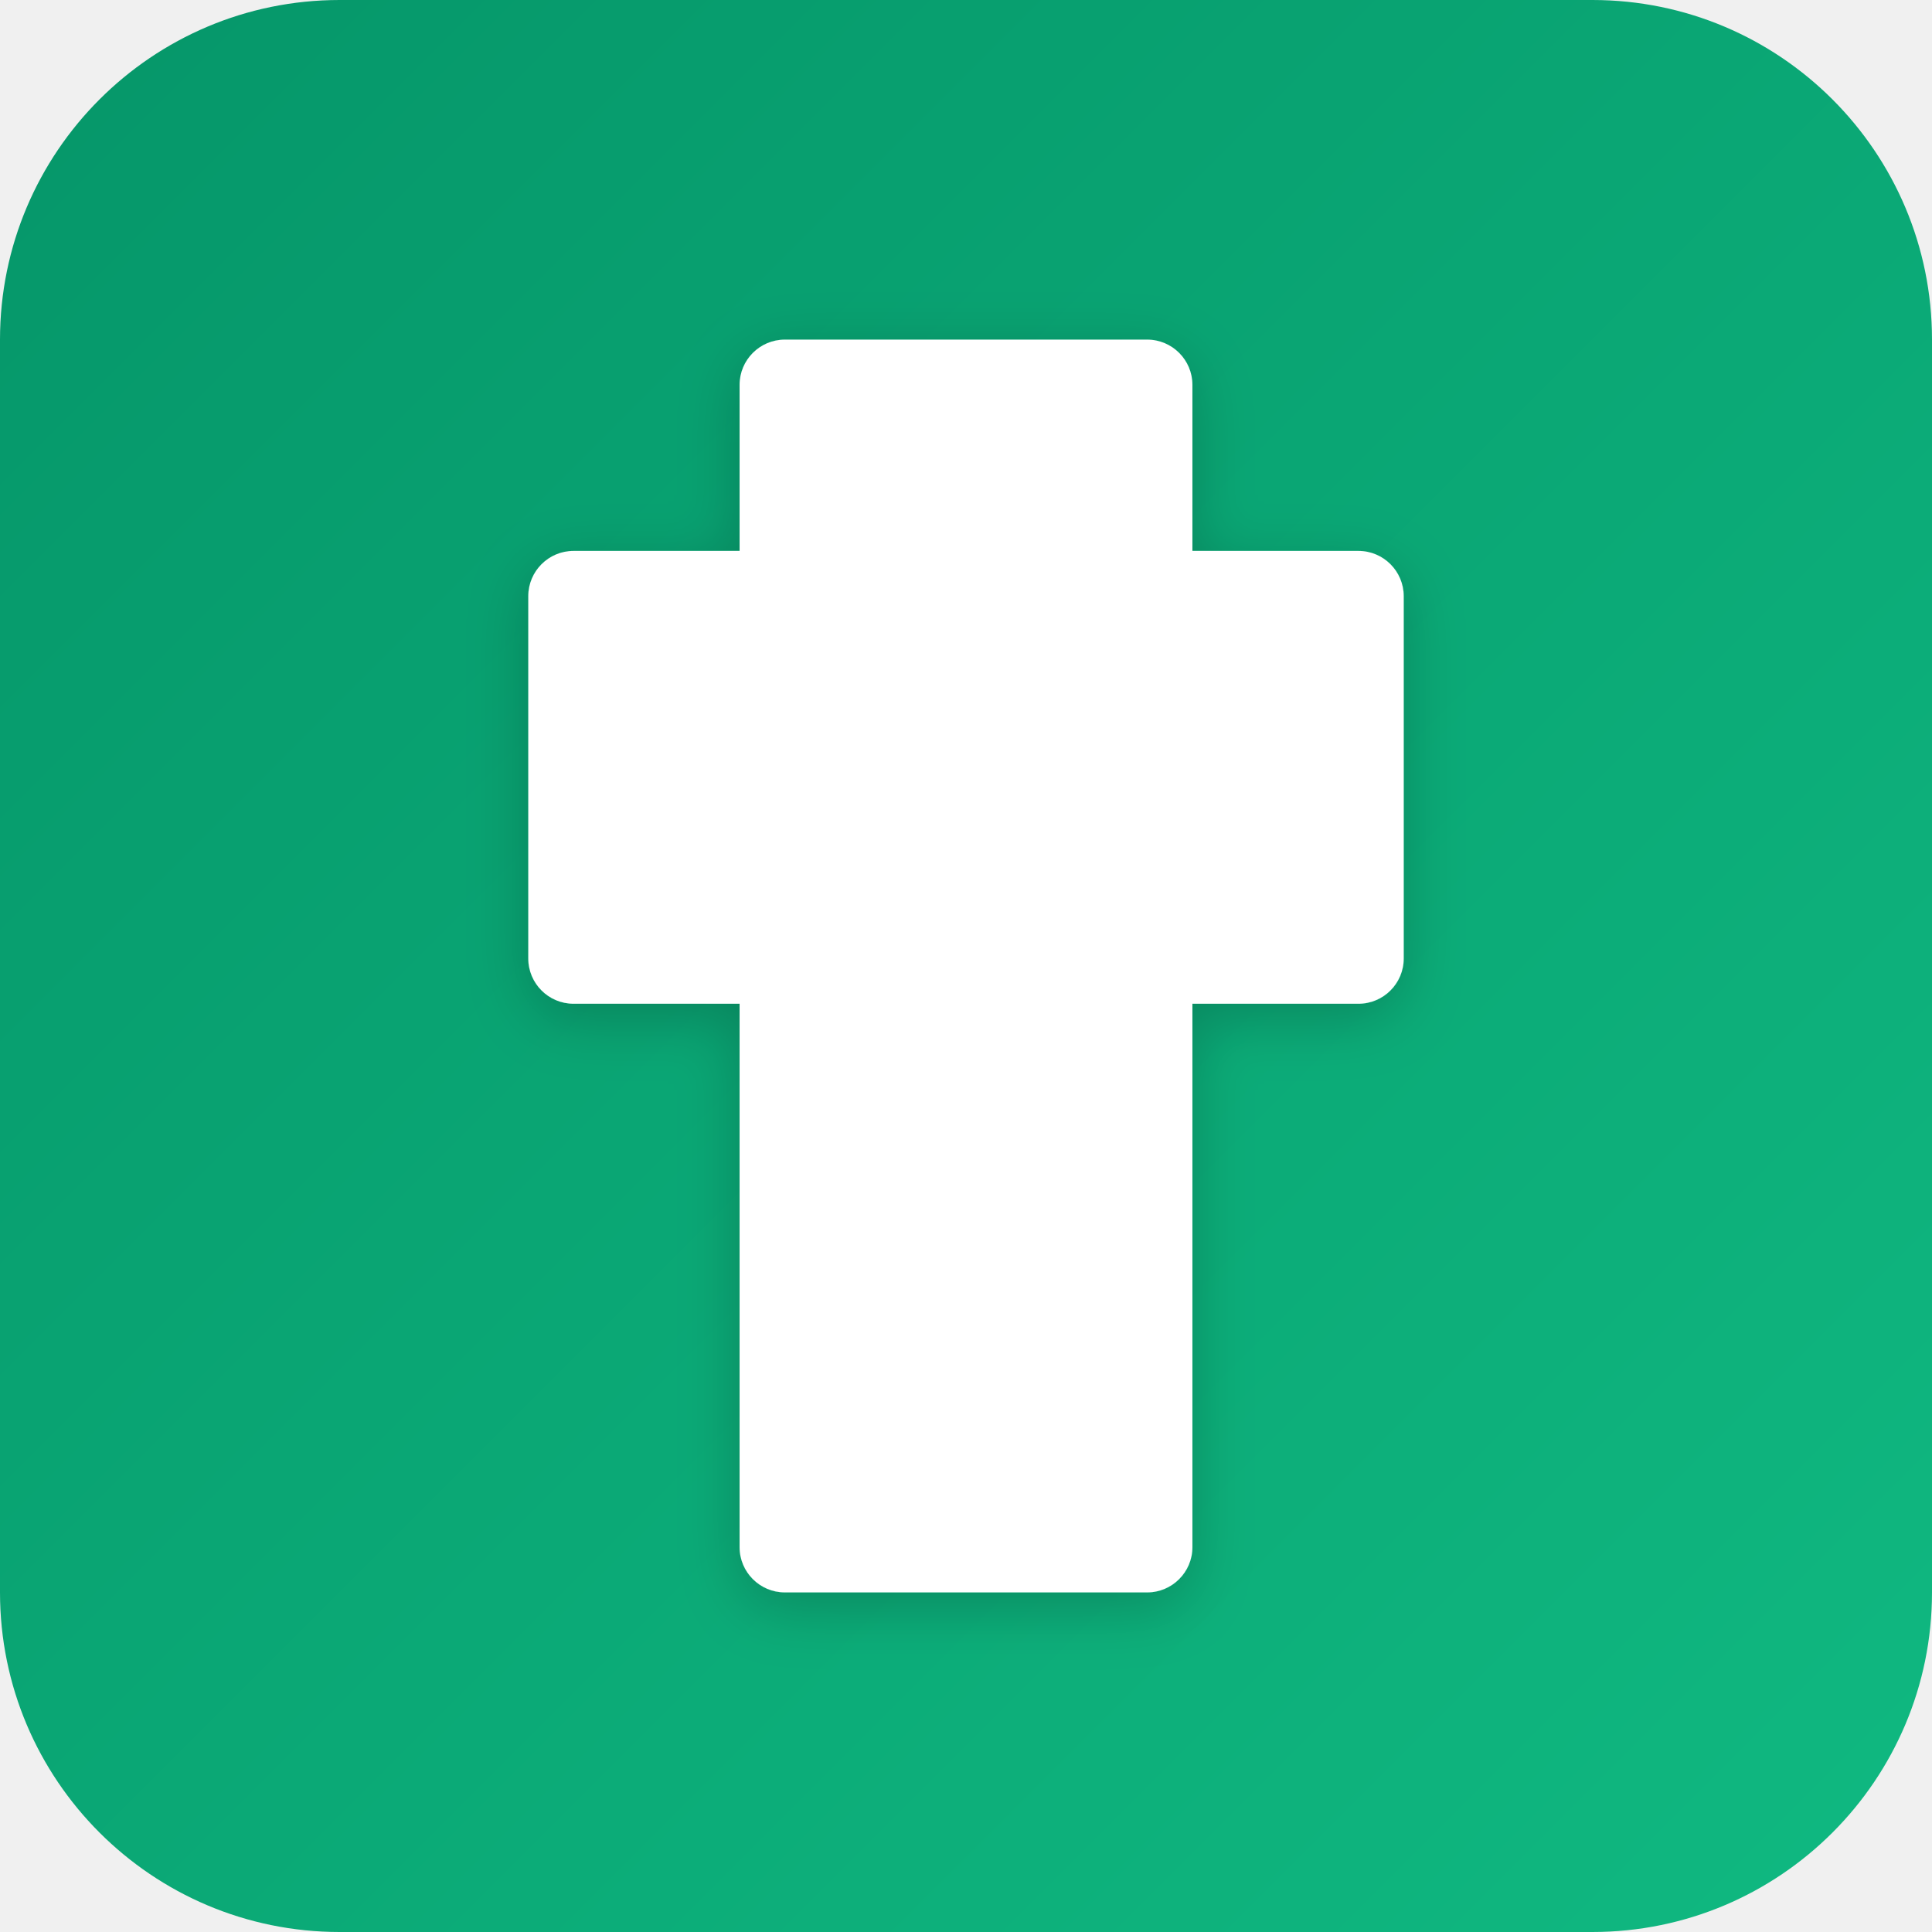
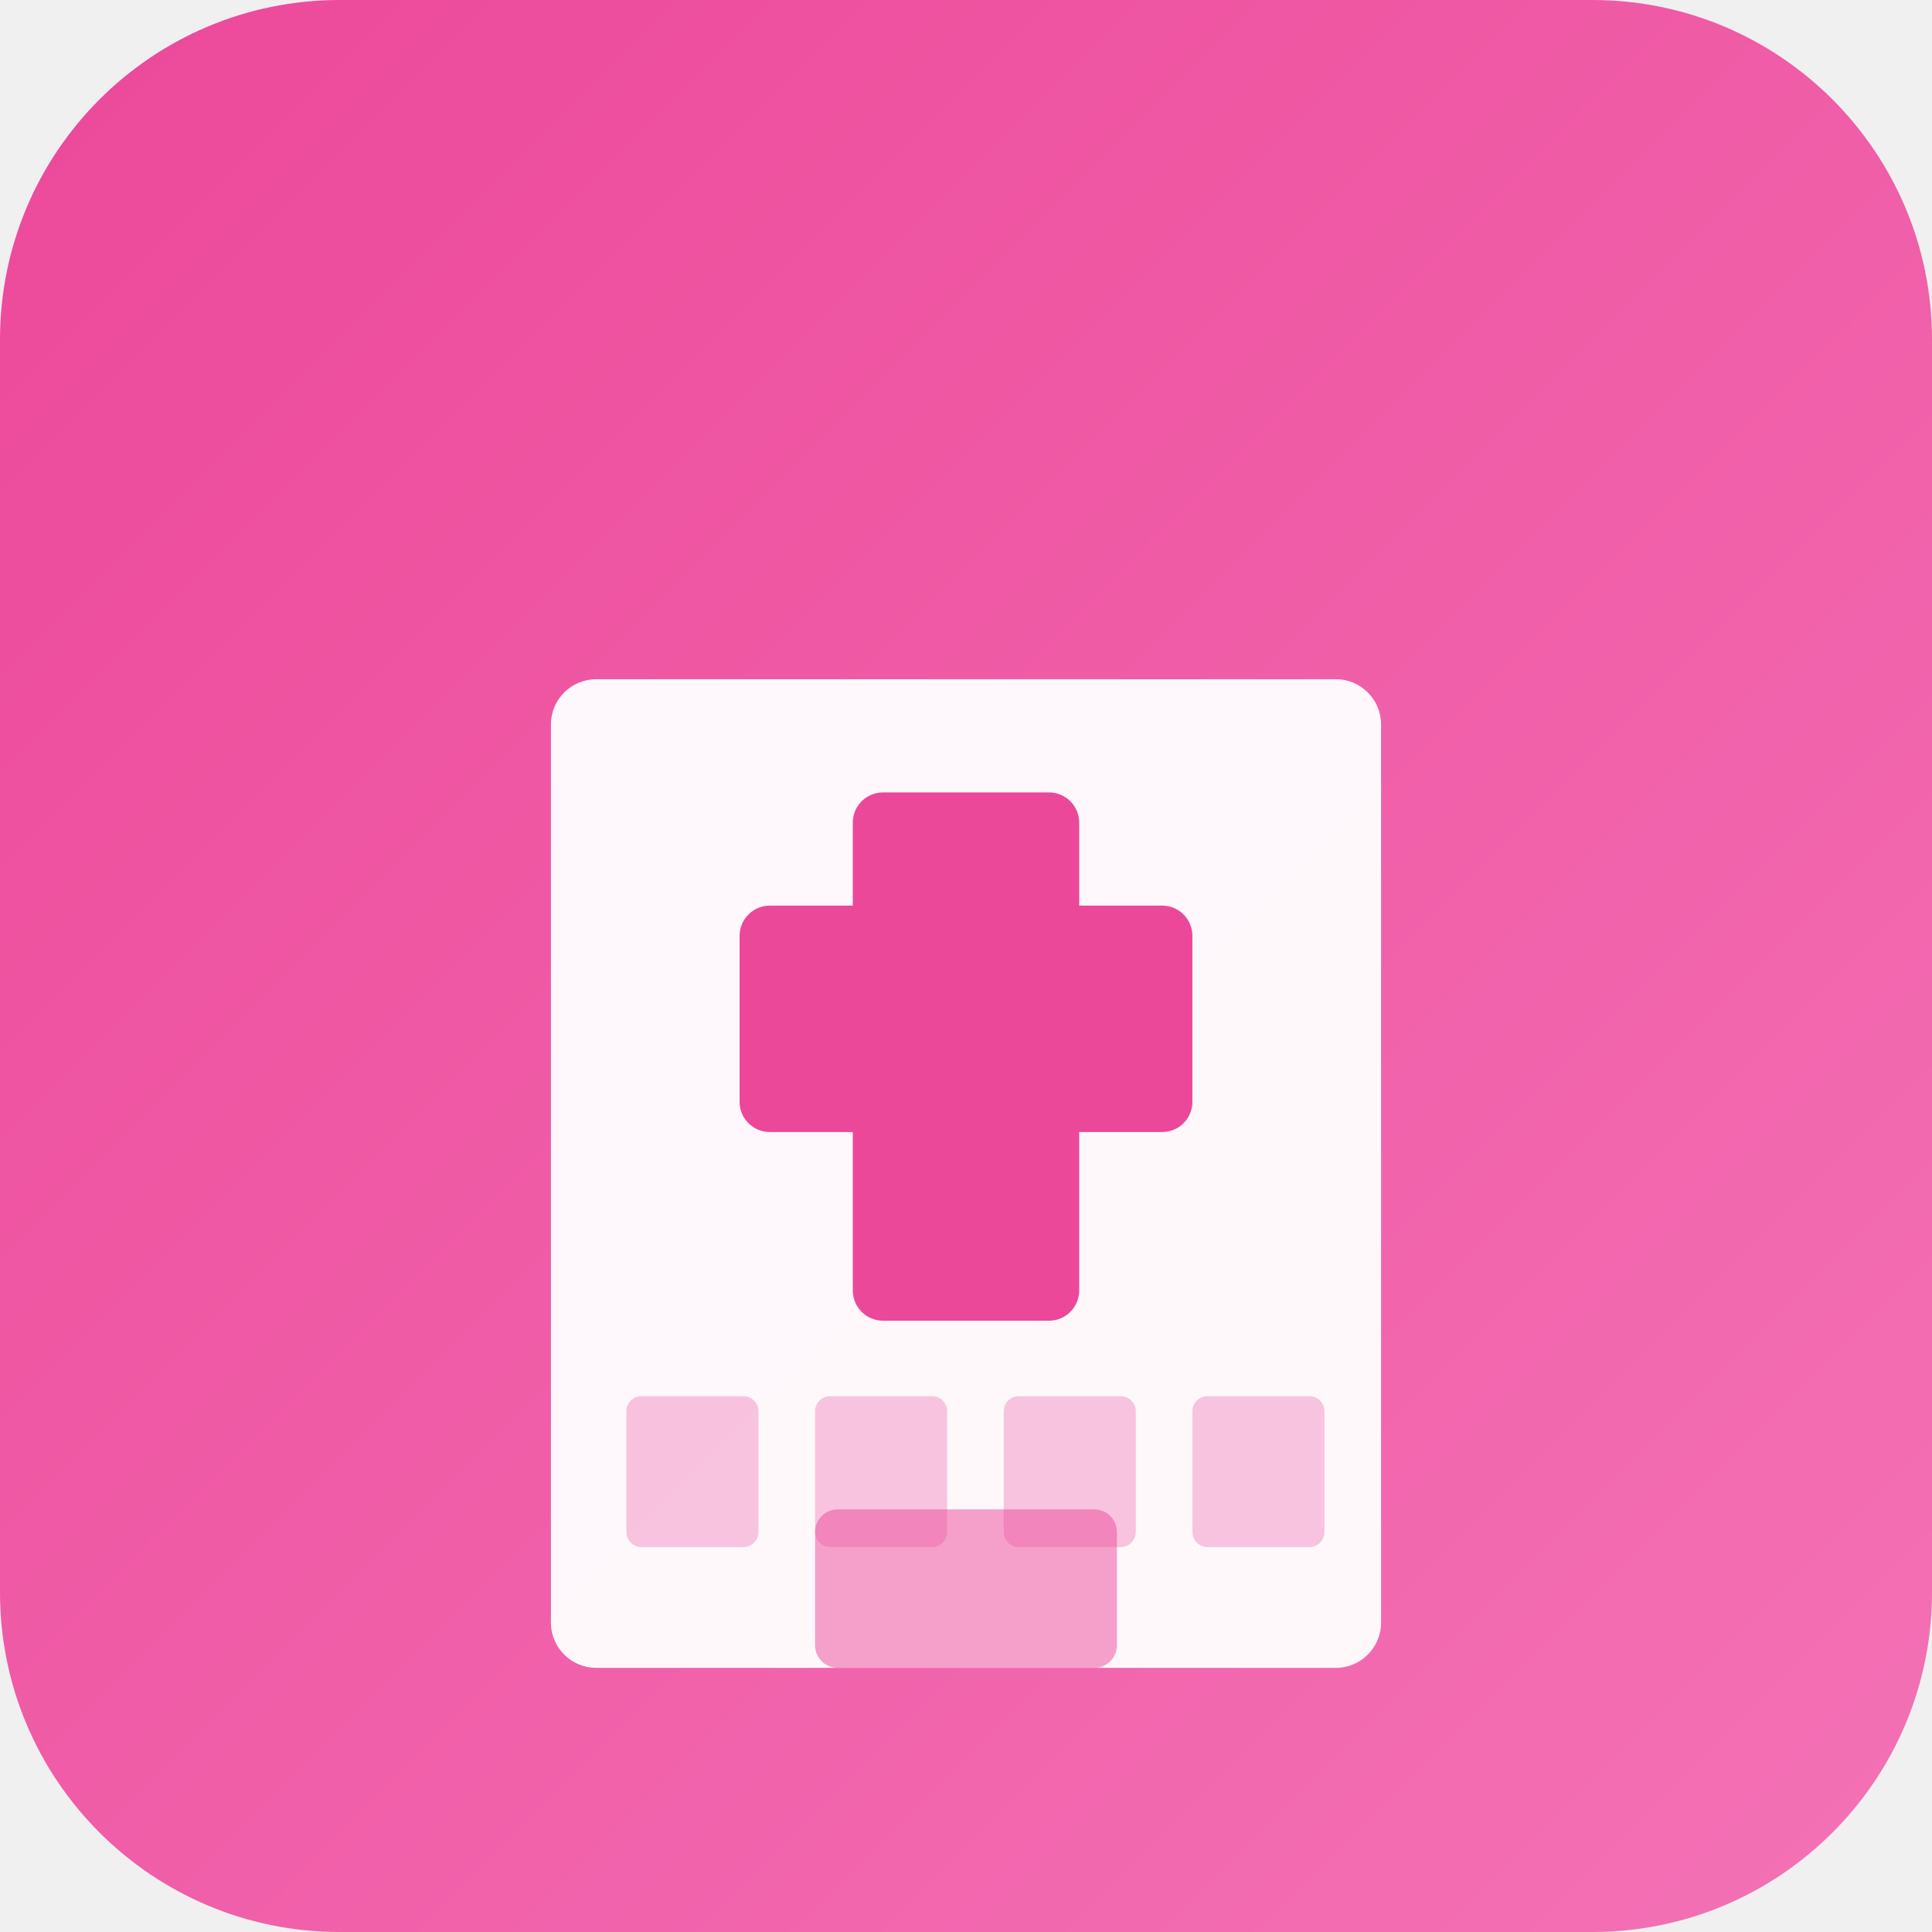
<svg xmlns="http://www.w3.org/2000/svg" viewBox="0 0 512 512">
  <defs>
-     <linearGradient id="grad" x1="0%" y1="0%" x2="100%" y2="100%">
-       <stop offset="0%" style="stop-color:#059669;stop-opacity:1" />
-       <stop offset="100%" style="stop-color:#10b981;stop-opacity:1" />
+     <linearGradient id="pinkGrad" x1="0%" y1="0%" x2="100%" y2="100%">
+       <stop offset="0%" style="stop-color:#ec4899;stop-opacity:1" />
+       <stop offset="100%" style="stop-color:#f472b6;stop-opacity:1" />
    </linearGradient>
  </defs>
-   <rect width="512" height="512" rx="90" fill="url(#grad)" />
-   <g fill="white" filter="drop-shadow(0 4px 8px rgba(0,0,0,0.2))">
-     <rect x="196" y="90" width="120" height="332" rx="12" />
-     <rect x="140" y="146" width="232" height="120" rx="12" />
+   <rect width="512" height="512" rx="90" fill="url(#pinkGrad)" />
+   <g fill="white">
+     <rect x="146" y="180" width="220" height="262" rx="12" fill="#ffffff" opacity="0.95" />
+     <g fill="#ec4899">
+       <rect x="226" y="210" width="60" height="140" rx="8" />
+       <rect x="196" y="240" width="120" height="60" rx="8" />
+     </g>
+     <rect x="166" y="370" width="35" height="40" rx="4" fill="#ec4899" opacity="0.3" />
+     <rect x="216" y="370" width="35" height="40" rx="4" fill="#ec4899" opacity="0.3" />
+     <rect x="266" y="370" width="35" height="40" rx="4" fill="#ec4899" opacity="0.3" />
+     <rect x="316" y="370" width="35" height="40" rx="4" fill="#ec4899" opacity="0.3" />
+     <rect x="216" y="400" width="80" height="42" rx="6" fill="#ec4899" opacity="0.5" />
  </g>
</svg>
